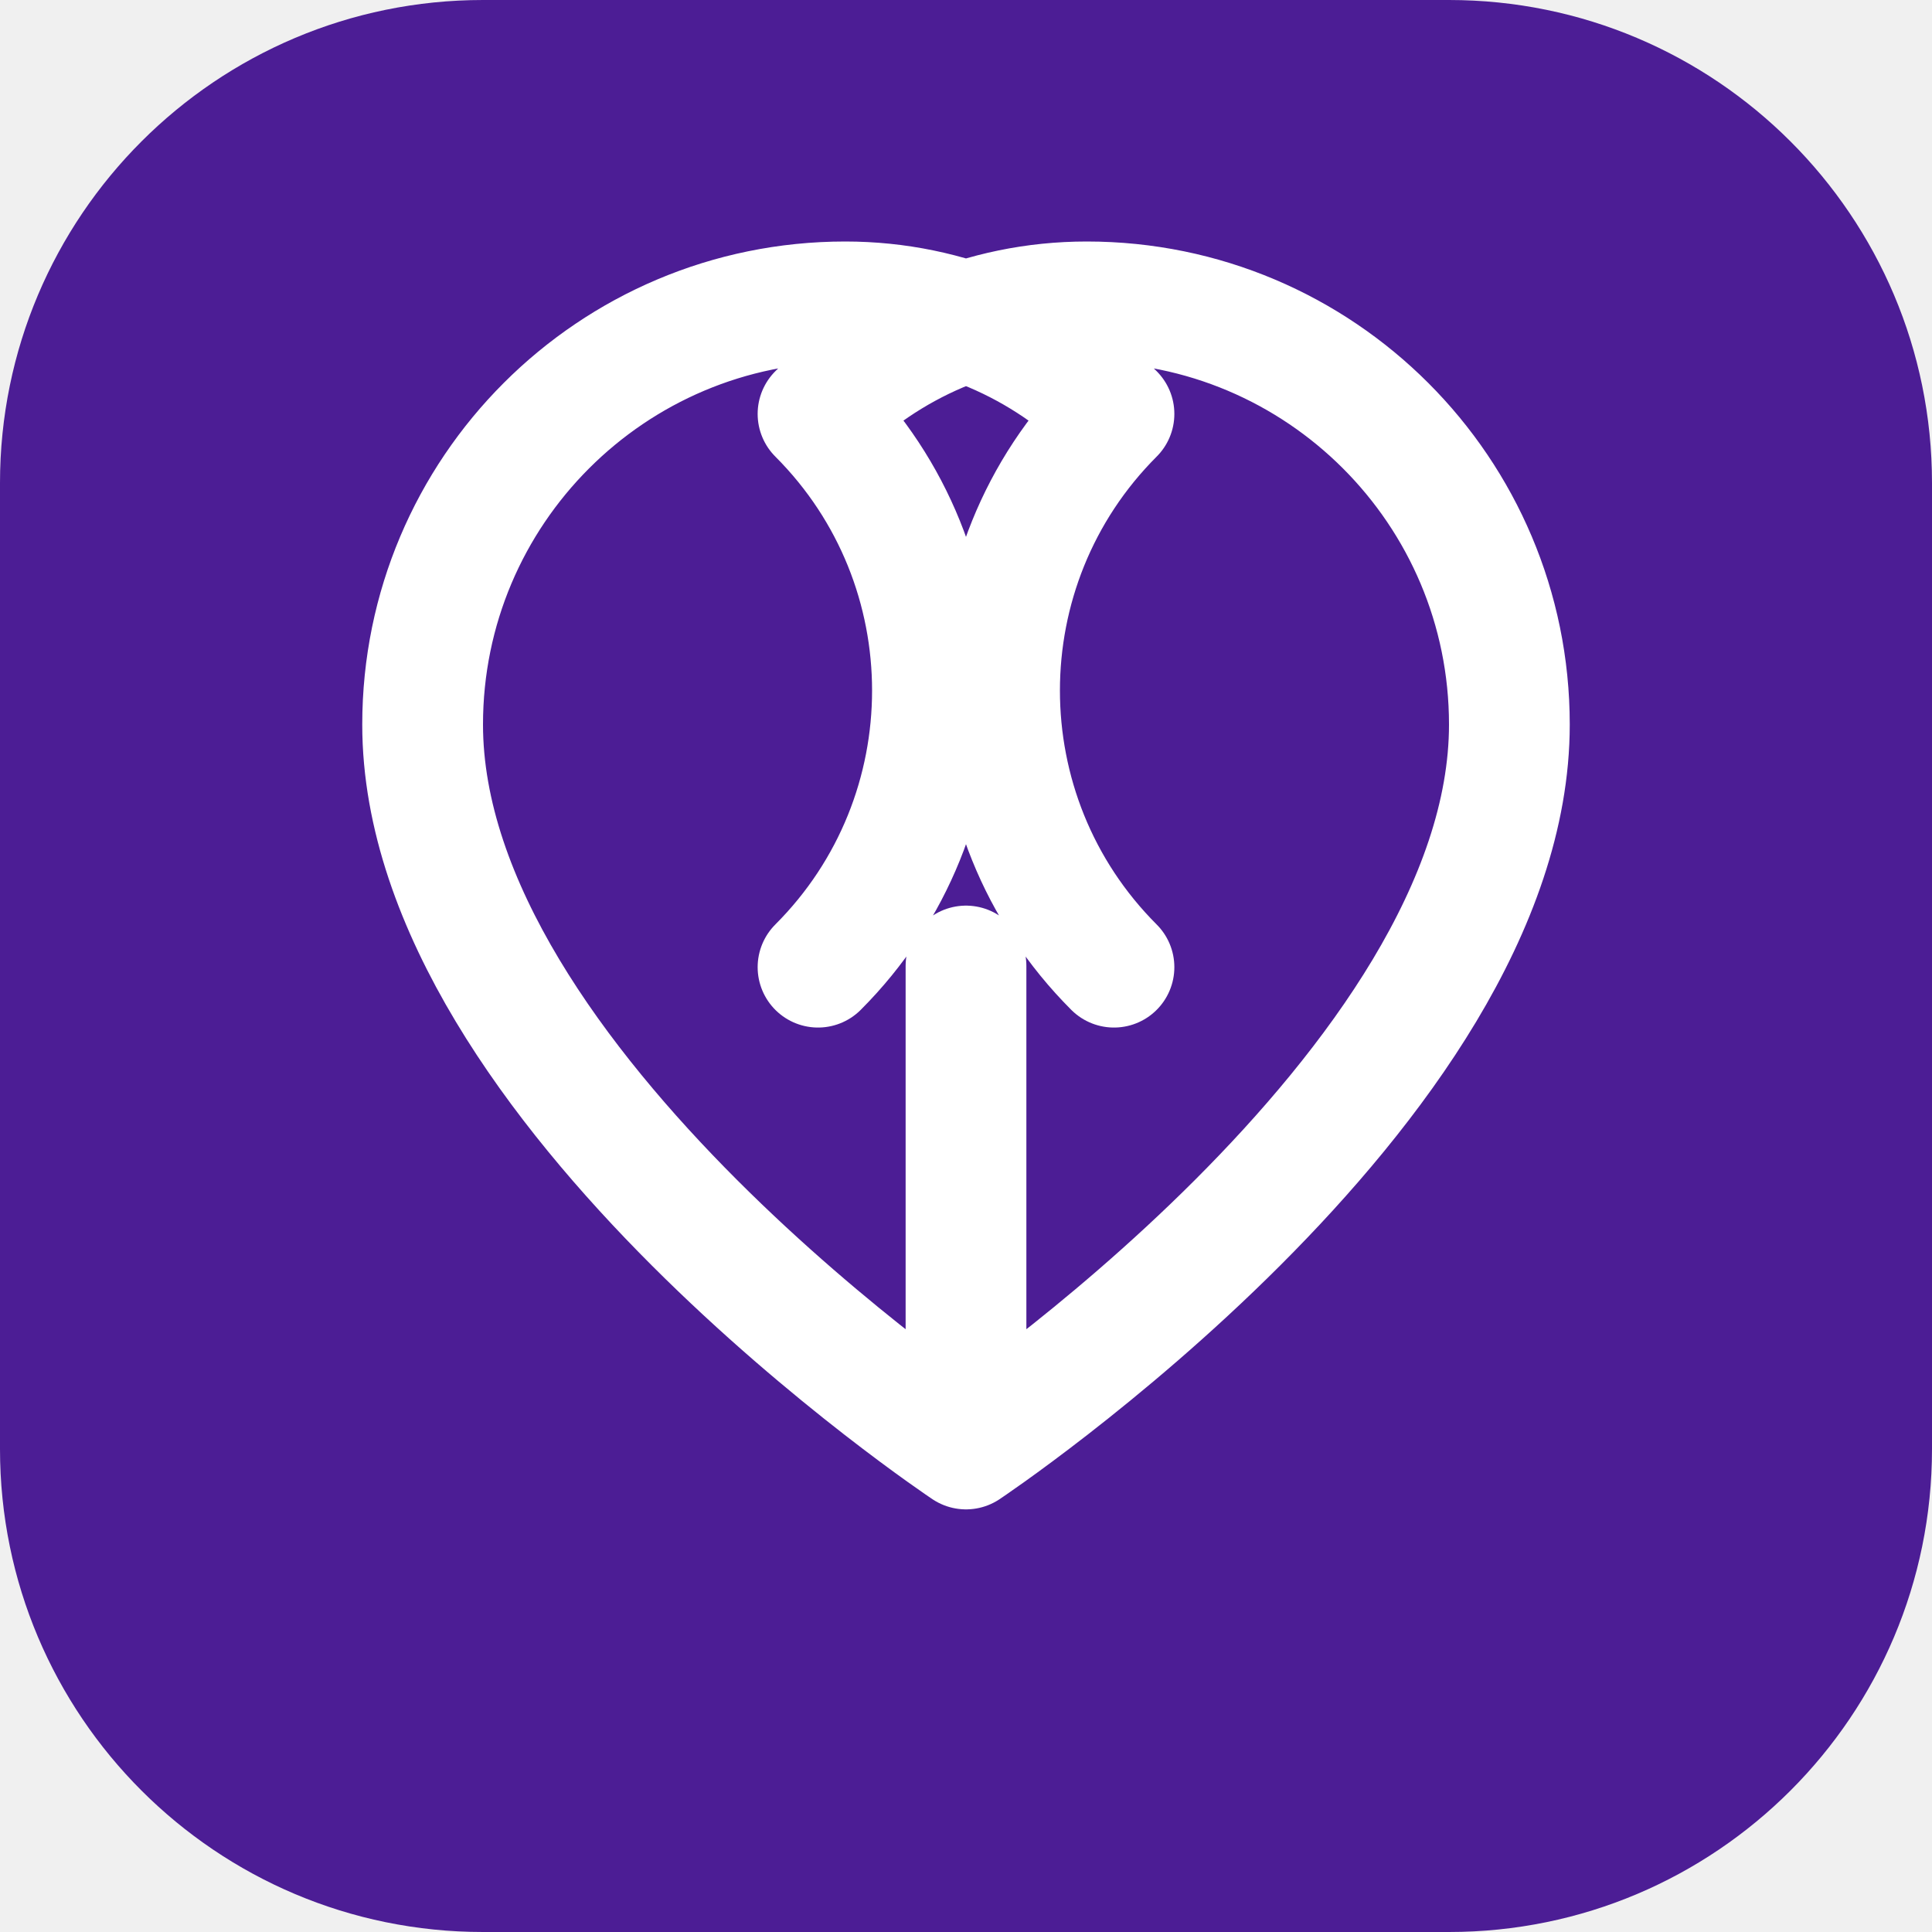
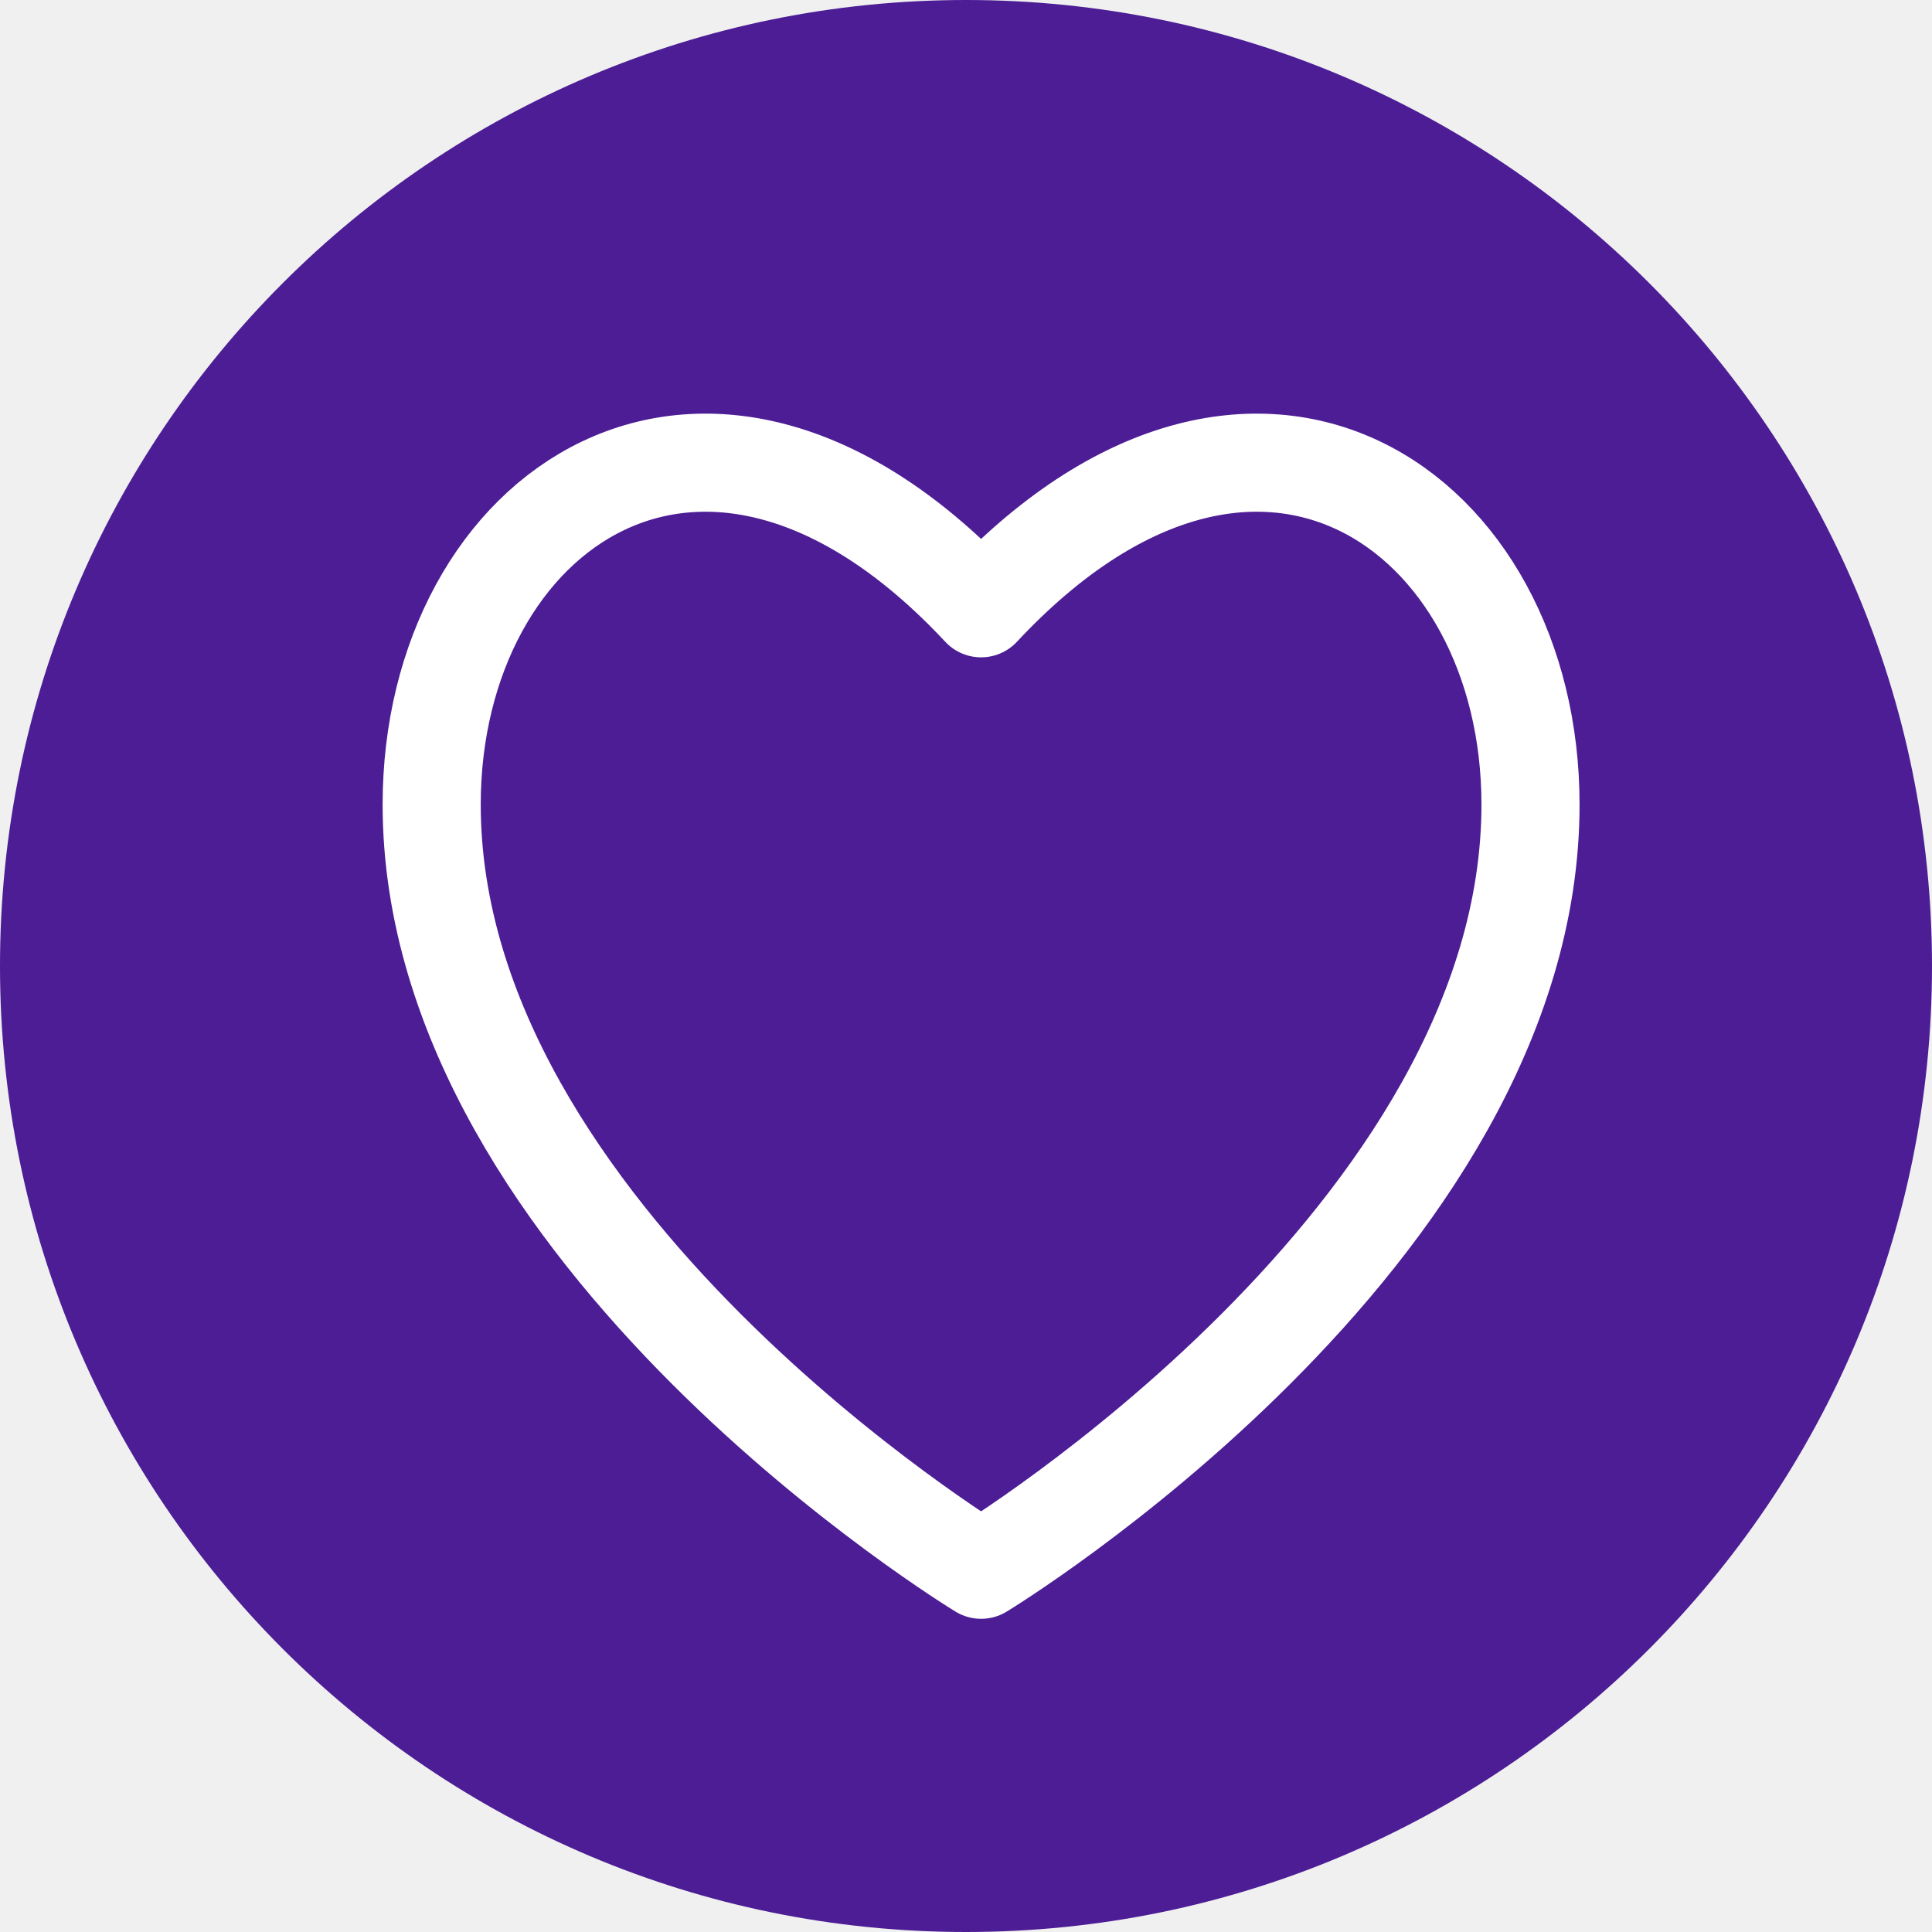
- <svg xmlns="http://www.w3.org/2000/svg" width="512" height="512" viewBox="0 0 512 512" fill="none">
-   <rect width="512" height="512" rx="128" fill="#4C1D95" />
-   <path d="M256 384C256 384 400 288 400 192C400 130.144 349.856 80 288 80C260.417 80 235.225 91.249 216.785 109.689C257.216 150.12 257.216 215.88 216.785 256.311M256 384C256 384 112 288 112 192C112 130.144 162.144 80 224 80C251.583 80 276.775 91.249 295.215 109.689C254.784 150.12 254.784 215.88 295.215 256.311M256 384V256" stroke="white" stroke-width="32" stroke-linecap="round" stroke-linejoin="round" />
+ <svg xmlns="http://www.w3.org/2000/svg" width="64" height="64" viewBox="0 0 64 64" fill="none">
+   <circle cx="32" cy="32" r="32" fill="#4C1D95" />
+   <path d="M32 50s-14-8.5-14-19.5C18 23 25 18 32 25.5C39 18 46 23 46 30.5C46 41.5 32 50 32 50Z" transform="scale(1.3) translate(-7, -10)" fill="none" stroke="white" stroke-width="2.5" stroke-linecap="round" stroke-linejoin="round" />
</svg>
